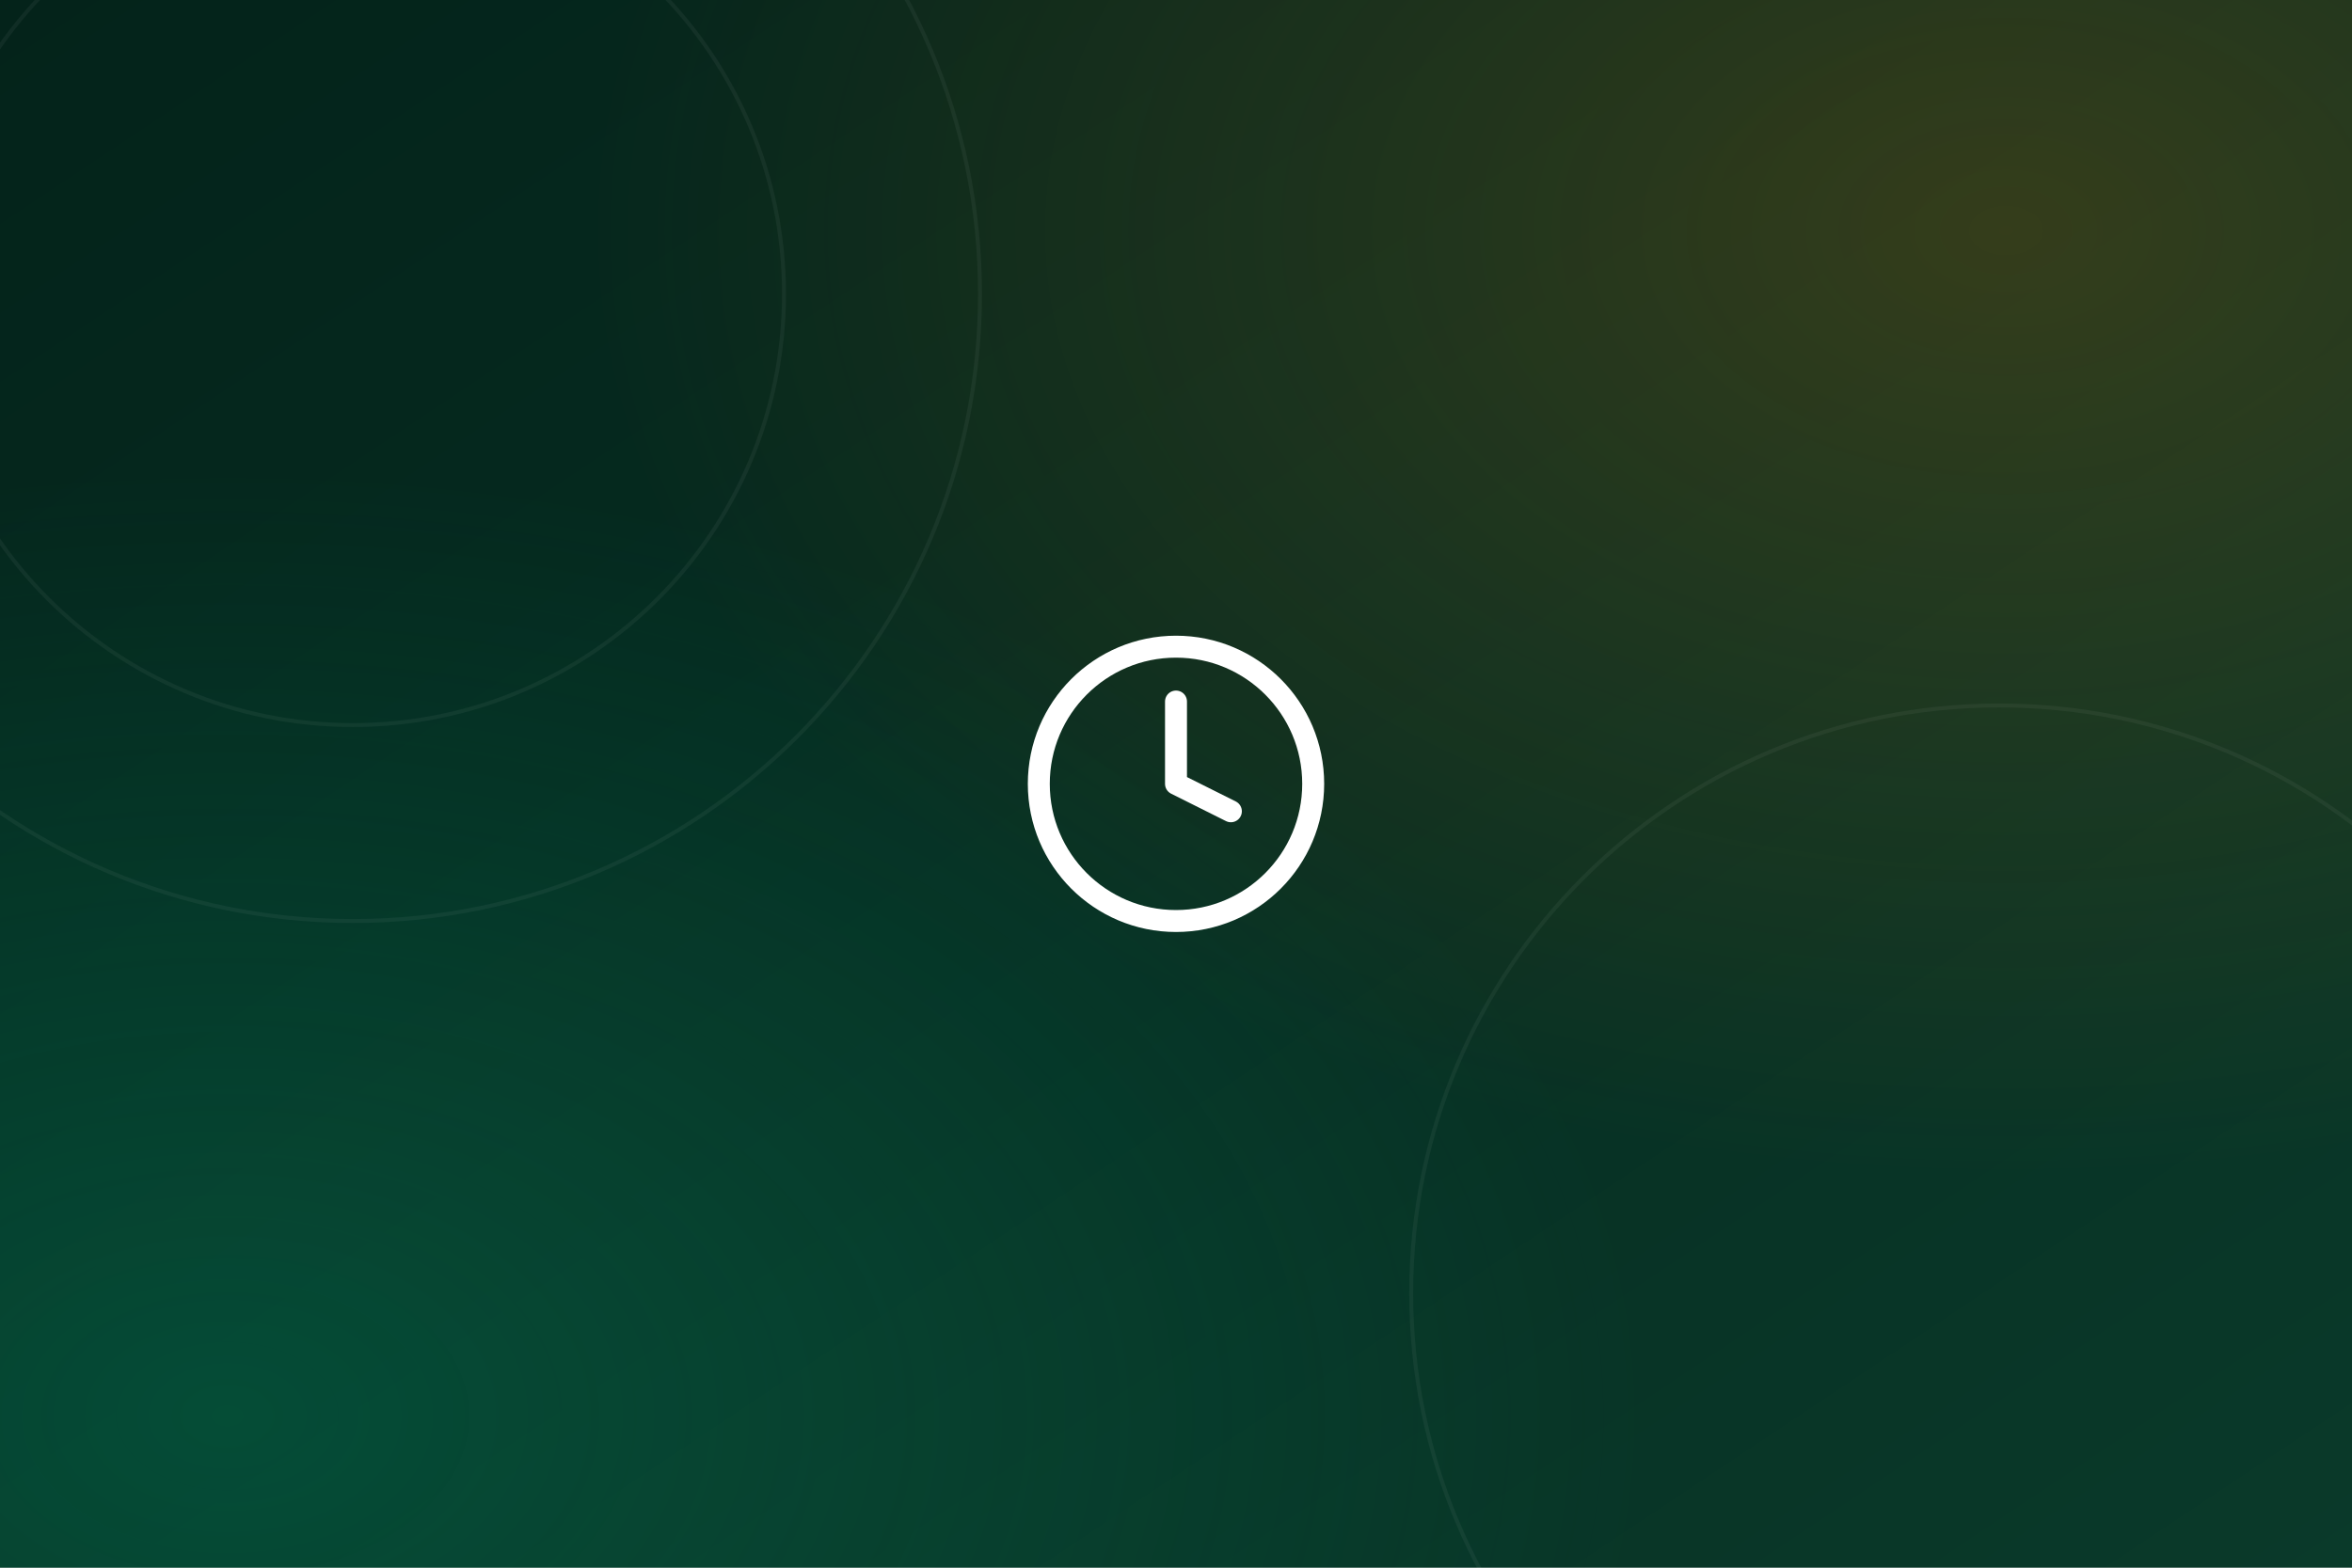
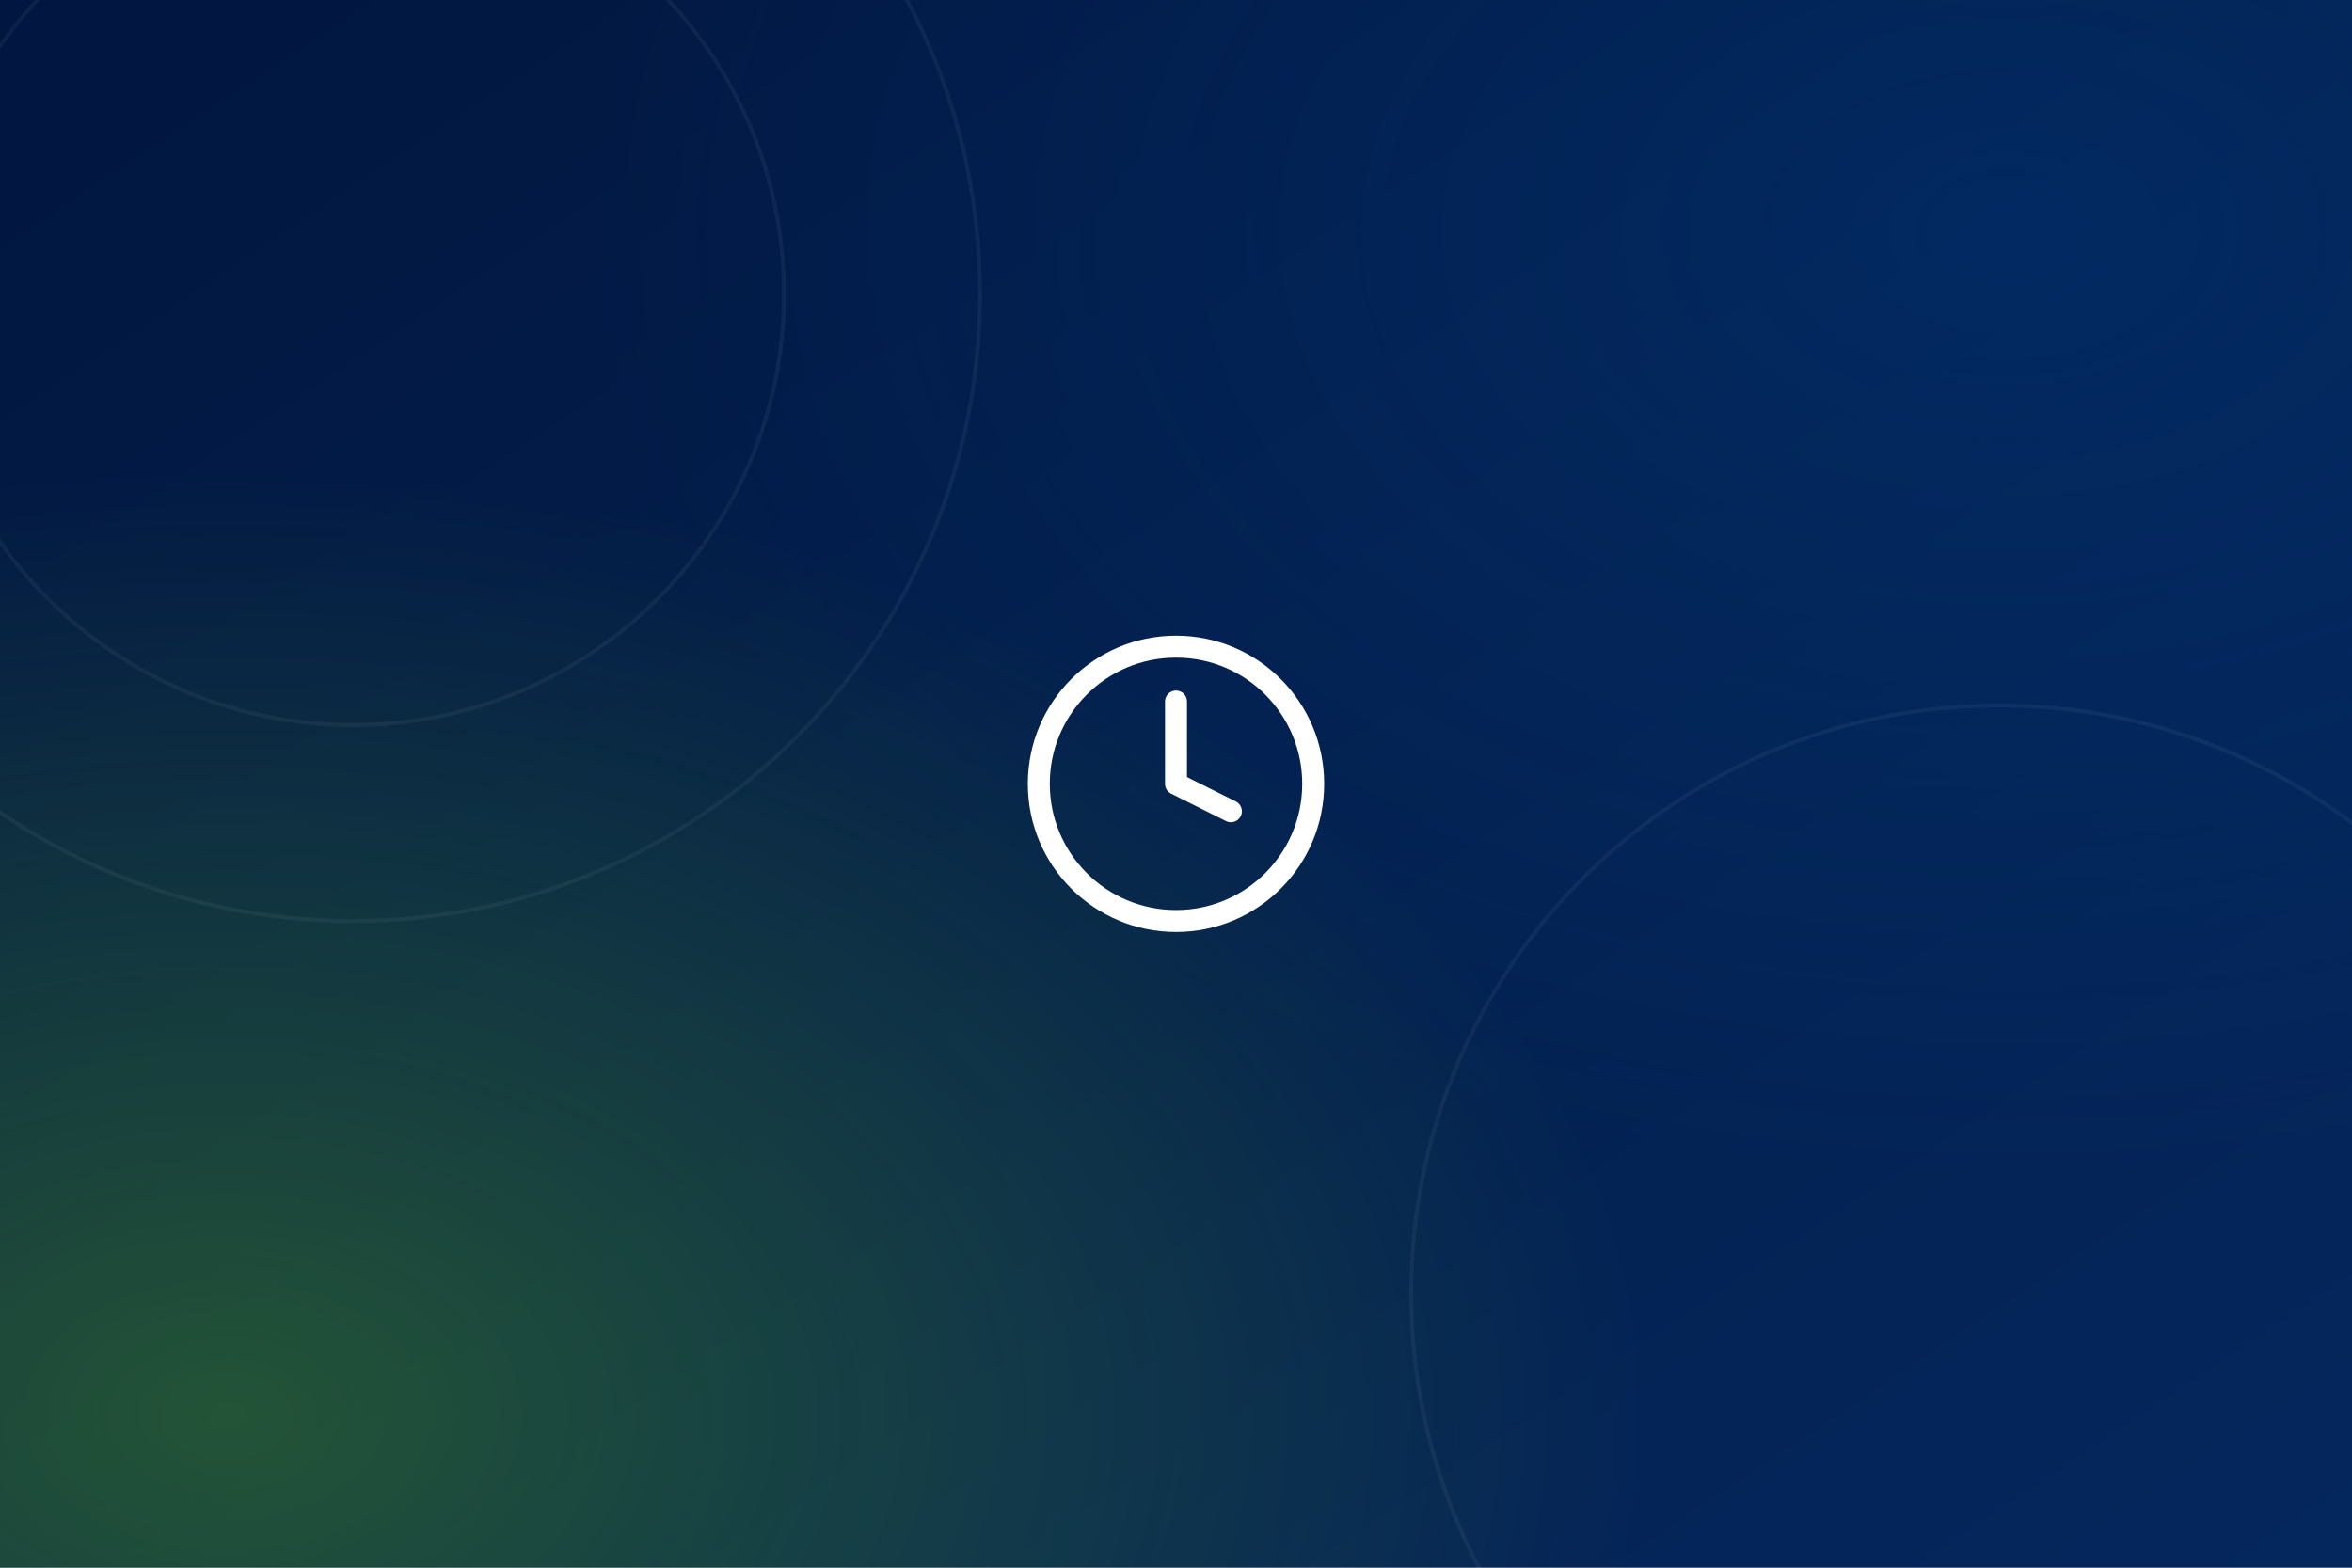
<svg xmlns="http://www.w3.org/2000/svg" viewBox="0 0 1200 800">
  <defs>
    <linearGradient id="bg" x1="0" y1="0" x2="1" y2="1">
-       <stop offset="0" stop-color="#04231a" />
-       <stop offset="0.55" stop-color="#062e22" />
-       <stop offset="1" stop-color="#0a3a2a" />
+       <stop offset="0" stop-color="#011640" />
+       <stop offset="0.55" stop-color="#03204e" />
+       <stop offset="1" stop-color="#04275e" />
    </linearGradient>
    <linearGradient id="lgold" x1="0" y1="0" x2="1" y2="0">
-       <stop offset="0" stop-color="#d97706" />
-       <stop offset="1" stop-color="#fbbf24" />
+       <stop offset="0" stop-color="#024fab" />
+       <stop offset="1" stop-color="#48d6f9" />
    </linearGradient>
    <radialGradient id="glow1" cx="0.85" cy="0.15" r="0.6">
-       <stop offset="0" stop-color="#d97706" stop-opacity="0.22" />
-       <stop offset="1" stop-color="#d97706" stop-opacity="0" />
+       <stop offset="0" stop-color="#024fab" stop-opacity="0.22" />
+       <stop offset="1" stop-color="#024fab" stop-opacity="0" />
    </radialGradient>
    <radialGradient id="glow2" cx="0.1" cy="0.9" r="0.6">
-       <stop offset="0" stop-color="#059669" stop-opacity="0.3" />
-       <stop offset="1" stop-color="#059669" stop-opacity="0" />
+       <stop offset="0" stop-color="#6fd005" stop-opacity="0.3" />
+       <stop offset="1" stop-color="#6fd005" stop-opacity="0" />
    </radialGradient>
  </defs>
  <rect width="1200" height="800" fill="url(#bg)" />
  <rect width="1200" height="800" fill="url(#glow1)" />
  <rect width="1200" height="800" fill="url(#glow2)" />
  <circle cx="180" cy="150" r="320" fill="none" stroke="#ffffff" stroke-opacity="0.05" stroke-width="2" />
  <circle cx="180" cy="150" r="220" fill="none" stroke="#ffffff" stroke-opacity="0.05" stroke-width="2" />
  <circle cx="1020" cy="660" r="300" fill="none" stroke="#ffffff" stroke-opacity="0.05" stroke-width="2" />
  <g transform="translate(516,316) scale(7)" stroke="#ffffff" stroke-width="1.6" fill="none" stroke-linecap="round" stroke-linejoin="round">
    <circle cx="12" cy="12" r="10" />
    <path d="M12 6v6l4 2" />
  </g>
  <line x1="540" y1="560" x2="660" y2="560" stroke="url(#lgold)" stroke-width="6" stroke-linecap="round" />
</svg>
